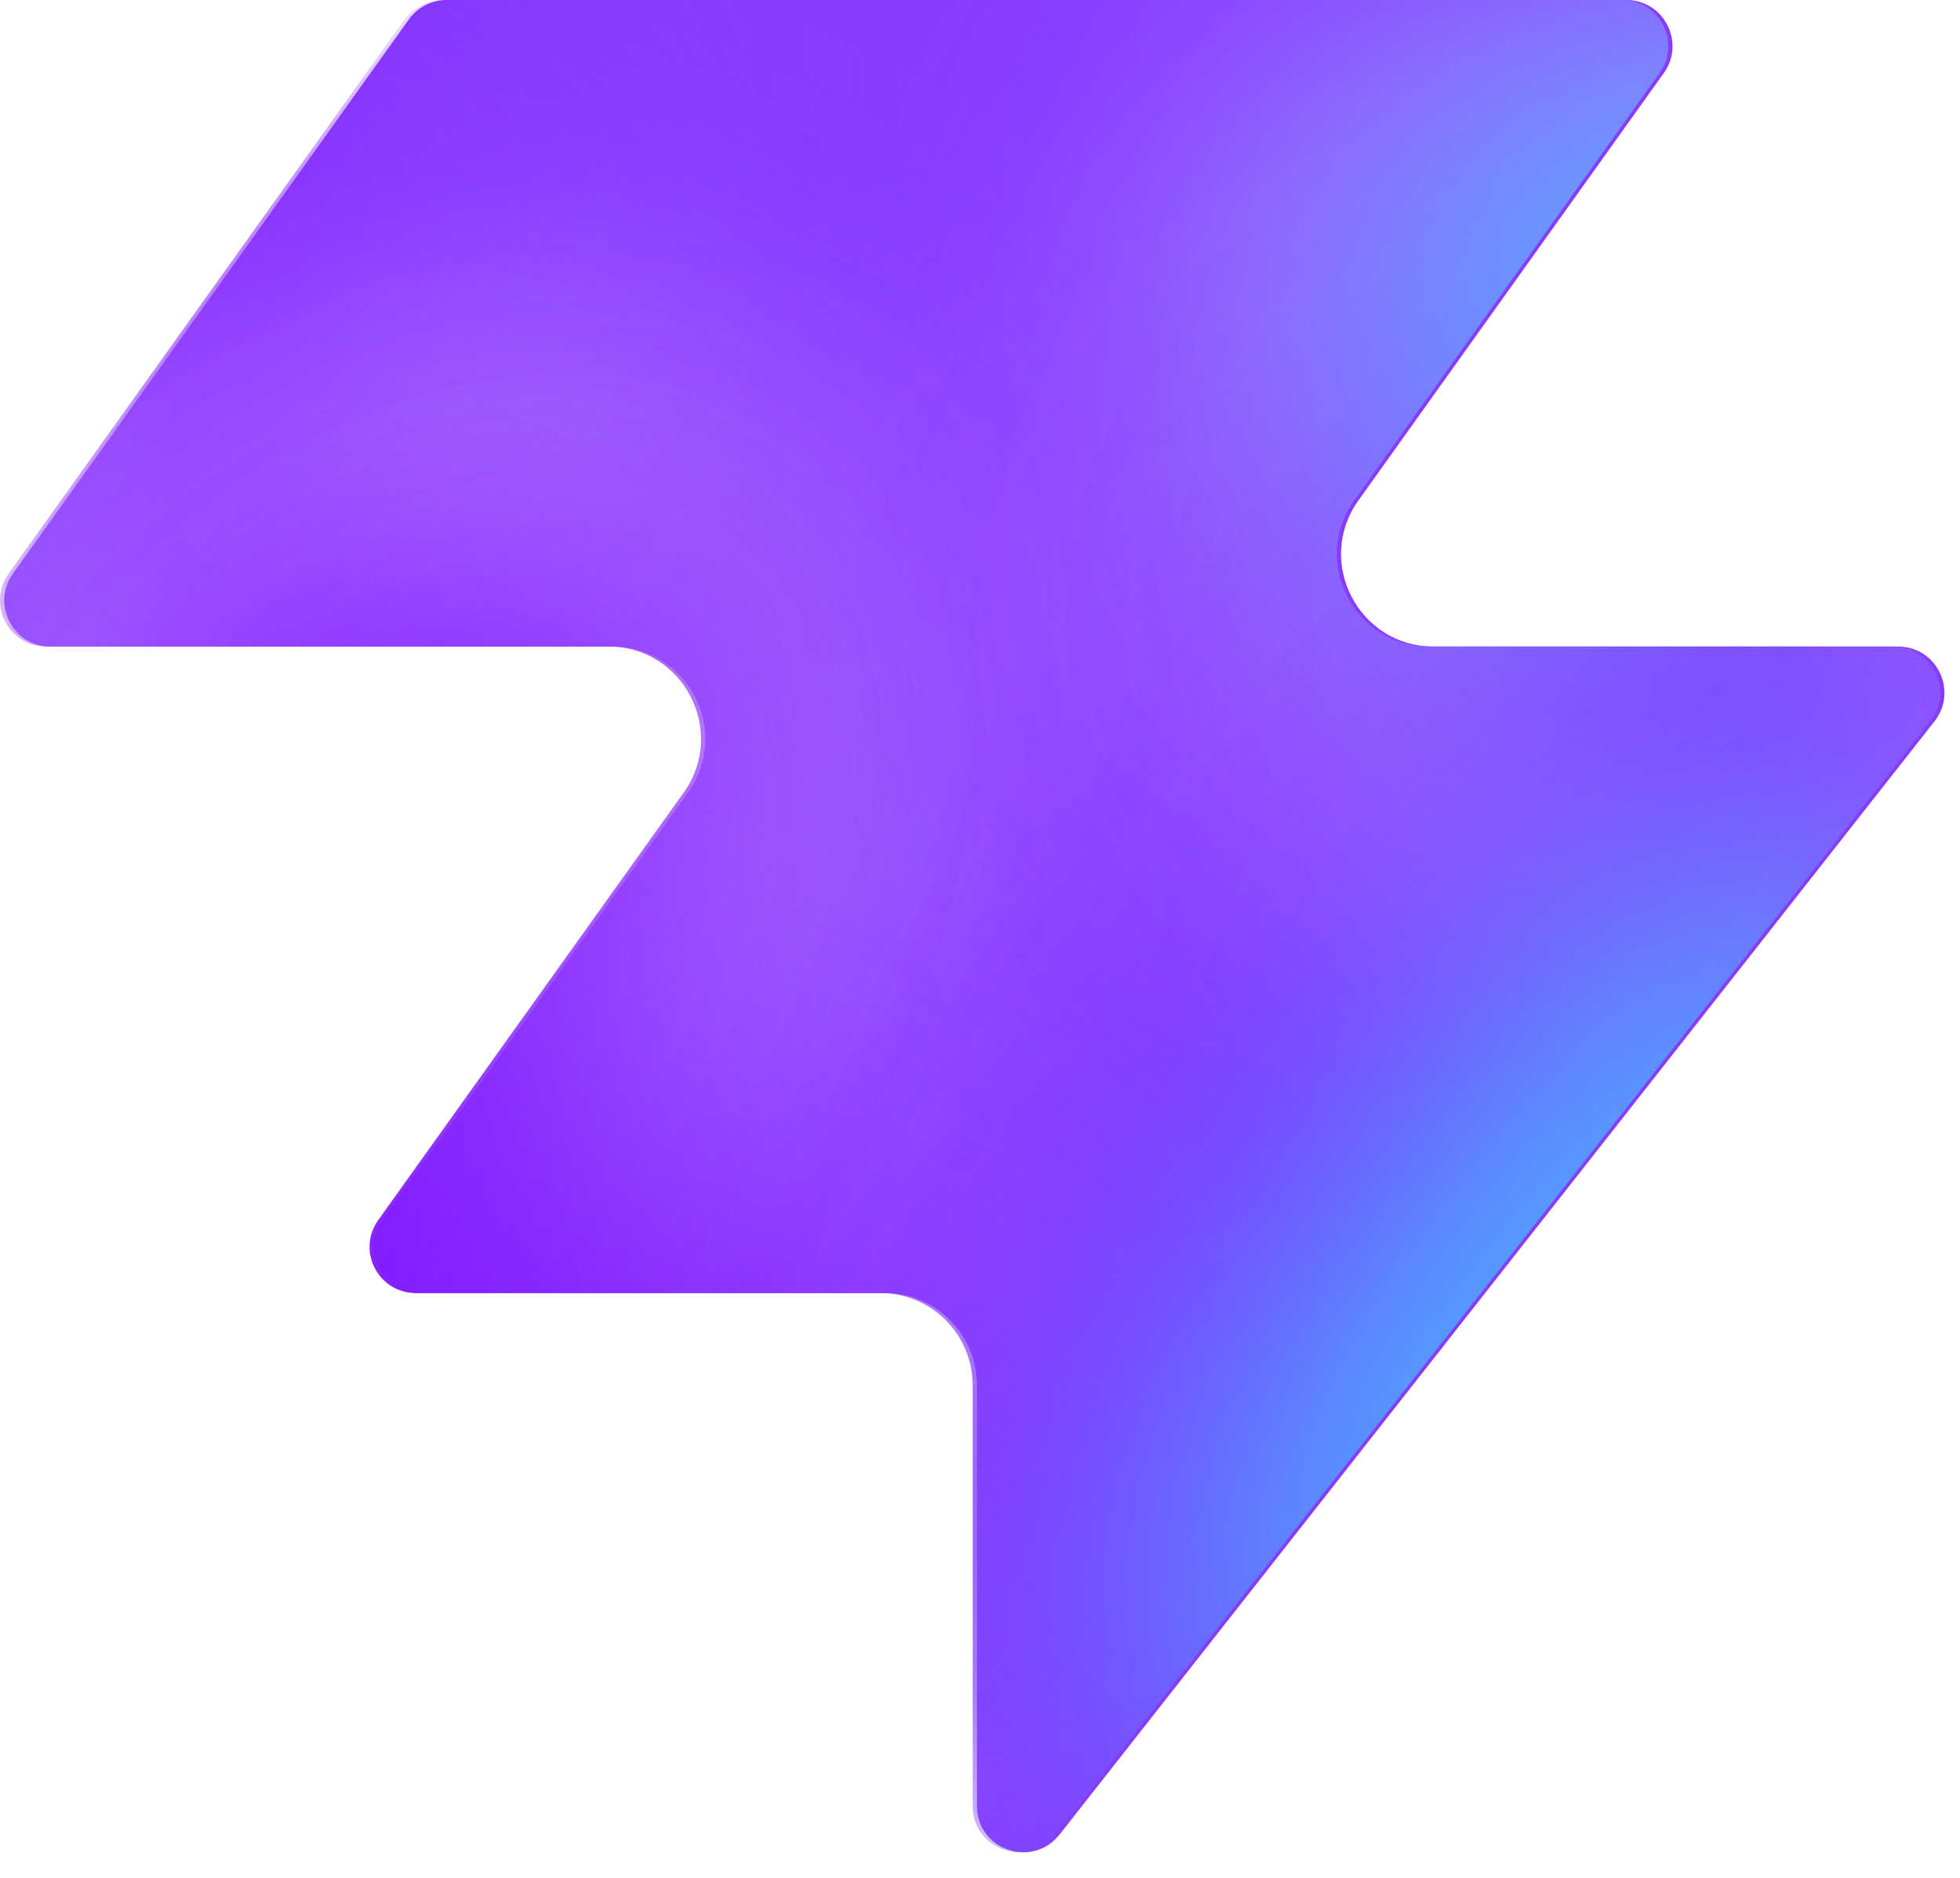
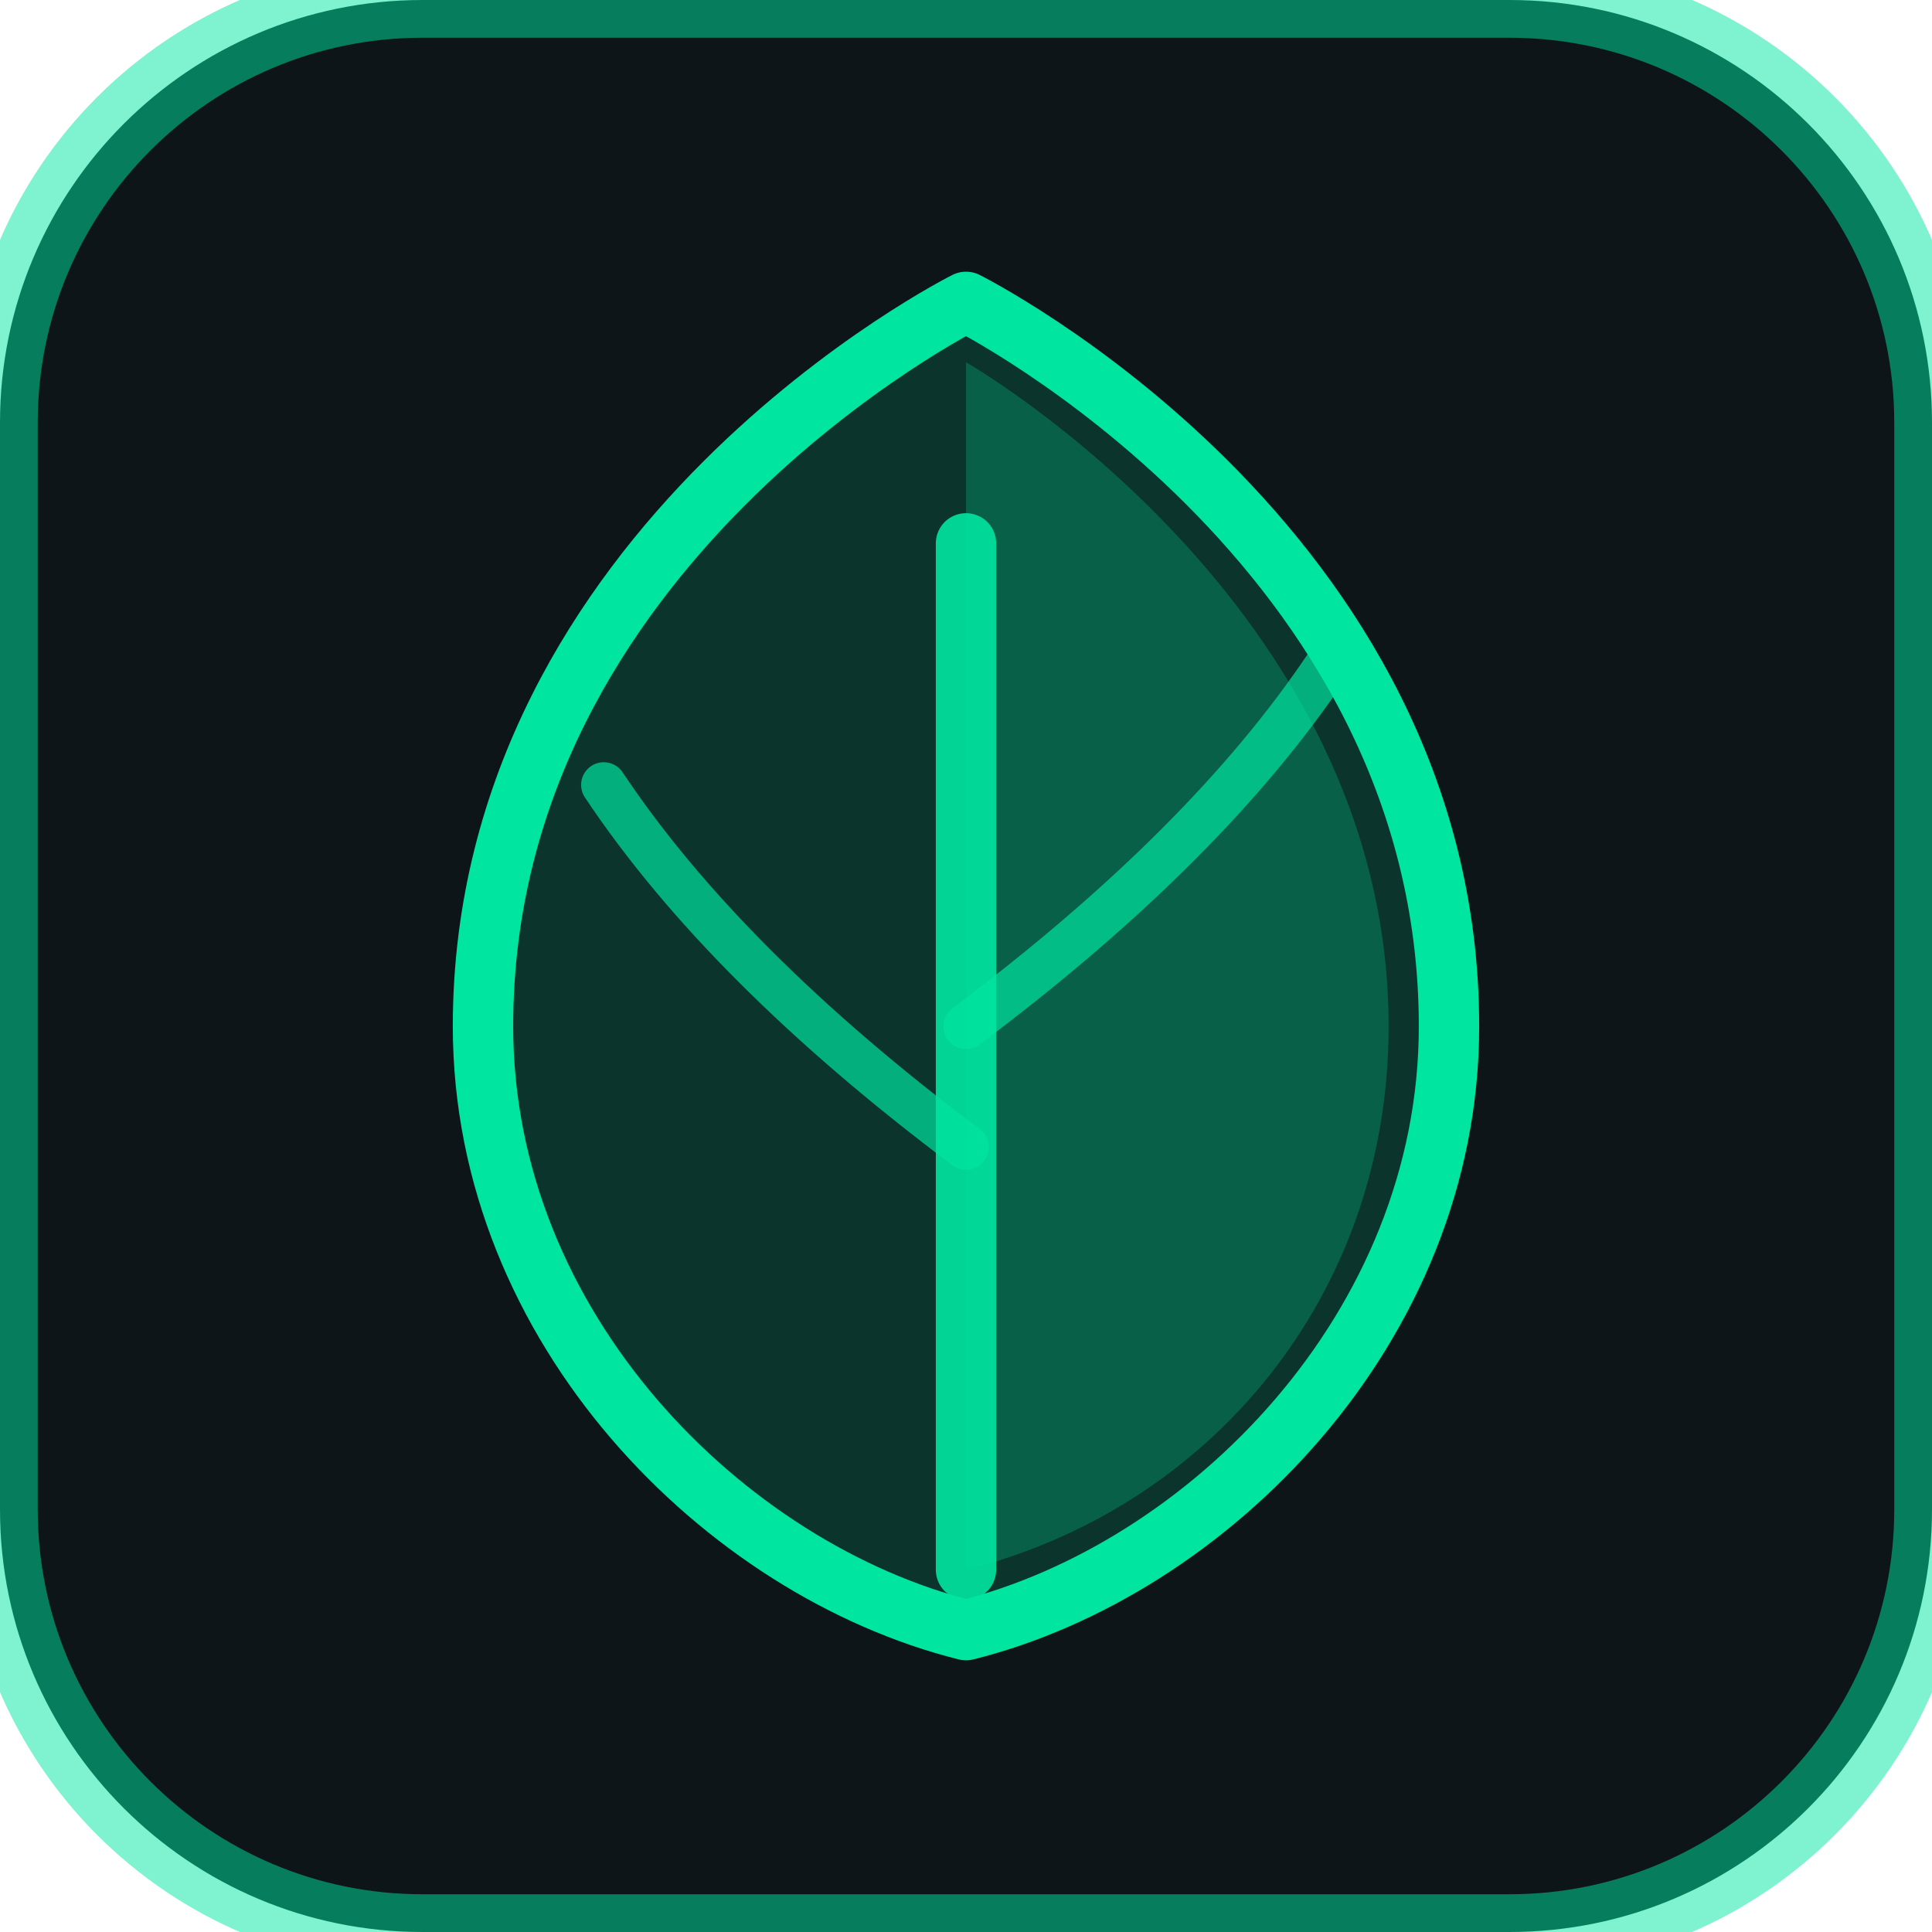
- <svg xmlns="http://www.w3.org/2000/svg" width="48" height="46" fill="none" viewBox="0 0 48 46">
-   <path fill="#863bff" d="M25.946 44.938c-.664.845-2.021.375-2.021-.698V33.937a2.26 2.26 0 0 0-2.262-2.262H10.287c-.92 0-1.456-1.04-.92-1.788l7.48-10.471c1.07-1.497 0-3.578-1.842-3.578H1.237c-.92 0-1.456-1.04-.92-1.788L10.013.474c.214-.297.556-.474.92-.474h28.894c.92 0 1.456 1.04.92 1.788l-7.48 10.471c-1.07 1.498 0 3.579 1.842 3.579h11.377c.943 0 1.473 1.088.89 1.83L25.947 44.94z" style="fill:#863bff;fill:color(display-p3 .525 .23 1);fill-opacity:1" />
-   <mask id="a" width="48" height="46" x="0" y="0" maskUnits="userSpaceOnUse" style="mask-type:alpha">
-     <path fill="#000" d="M25.842 44.938c-.664.844-2.021.375-2.021-.698V33.937a2.26 2.26 0 0 0-2.262-2.262H10.183c-.92 0-1.456-1.04-.92-1.788l7.48-10.471c1.07-1.498 0-3.579-1.842-3.579H1.133c-.92 0-1.456-1.04-.92-1.787L9.91.473c.214-.297.556-.474.92-.474h28.894c.92 0 1.456 1.04.92 1.788l-7.48 10.471c-1.07 1.498 0 3.578 1.842 3.578h11.377c.943 0 1.473 1.088.89 1.832L25.843 44.94z" style="fill:#000;fill-opacity:1" />
-   </mask>
-   <g mask="url(#a)">
-     <g filter="url(#b)">
-       <ellipse cx="5.508" cy="14.704" fill="#ede6ff" rx="5.508" ry="14.704" style="fill:#ede6ff;fill:color(display-p3 .927 .903 1);fill-opacity:1" transform="matrix(.00324 1 1 -.00324 -4.47 31.516)" />
-     </g>
-     <g filter="url(#c)">
-       <ellipse cx="10.399" cy="29.851" fill="#ede6ff" rx="10.399" ry="29.851" style="fill:#ede6ff;fill:color(display-p3 .927 .903 1);fill-opacity:1" transform="matrix(.00324 1 1 -.00324 -39.328 7.883)" />
-     </g>
-     <g filter="url(#d)">
-       <ellipse cx="5.508" cy="30.487" fill="#7e14ff" rx="5.508" ry="30.487" style="fill:#7e14ff;fill:color(display-p3 .492 .077 1);fill-opacity:1" transform="rotate(89.814 -25.913 -14.639)scale(1 -1)" />
-     </g>
-     <g filter="url(#e)">
-       <ellipse cx="5.508" cy="30.599" fill="#7e14ff" rx="5.508" ry="30.599" style="fill:#7e14ff;fill:color(display-p3 .492 .077 1);fill-opacity:1" transform="rotate(89.814 -32.644 -3.334)scale(1 -1)" />
-     </g>
-     <g filter="url(#f)">
-       <ellipse cx="5.508" cy="30.599" fill="#7e14ff" rx="5.508" ry="30.599" style="fill:#7e14ff;fill:color(display-p3 .492 .077 1);fill-opacity:1" transform="matrix(.00324 1 1 -.00324 -34.34 30.47)" />
-     </g>
-     <g filter="url(#g)">
-       <ellipse cx="14.072" cy="22.078" fill="#ede6ff" rx="14.072" ry="22.078" style="fill:#ede6ff;fill:color(display-p3 .927 .903 1);fill-opacity:1" transform="rotate(93.35 24.506 48.493)scale(-1 1)" />
-     </g>
-     <g filter="url(#h)">
-       <ellipse cx="3.47" cy="21.501" fill="#7e14ff" rx="3.47" ry="21.501" style="fill:#7e14ff;fill:color(display-p3 .492 .077 1);fill-opacity:1" transform="rotate(89.009 28.708 47.59)scale(-1 1)" />
-     </g>
-     <g filter="url(#i)">
-       <ellipse cx="3.47" cy="21.501" fill="#7e14ff" rx="3.47" ry="21.501" style="fill:#7e14ff;fill:color(display-p3 .492 .077 1);fill-opacity:1" transform="rotate(89.009 28.708 47.59)scale(-1 1)" />
-     </g>
-     <g filter="url(#j)">
-       <ellipse cx=".387" cy="8.972" fill="#7e14ff" rx="4.407" ry="29.108" style="fill:#7e14ff;fill:color(display-p3 .492 .077 1);fill-opacity:1" transform="rotate(39.51 .387 8.972)" />
-     </g>
-     <g filter="url(#k)">
-       <ellipse cx="47.523" cy="-6.092" fill="#7e14ff" rx="4.407" ry="29.108" style="fill:#7e14ff;fill:color(display-p3 .492 .077 1);fill-opacity:1" transform="rotate(37.892 47.523 -6.092)" />
-     </g>
-     <g filter="url(#l)">
-       <ellipse cx="41.412" cy="6.333" fill="#47bfff" rx="5.971" ry="9.665" style="fill:#47bfff;fill:color(display-p3 .28 .748 1);fill-opacity:1" transform="rotate(37.892 41.412 6.333)" />
-     </g>
-     <g filter="url(#m)">
-       <ellipse cx="-1.879" cy="38.332" fill="#7e14ff" rx="4.407" ry="29.108" style="fill:#7e14ff;fill:color(display-p3 .492 .077 1);fill-opacity:1" transform="rotate(37.892 -1.88 38.332)" />
-     </g>
-     <g filter="url(#n)">
-       <ellipse cx="-1.879" cy="38.332" fill="#7e14ff" rx="4.407" ry="29.108" style="fill:#7e14ff;fill:color(display-p3 .492 .077 1);fill-opacity:1" transform="rotate(37.892 -1.88 38.332)" />
-     </g>
-     <g filter="url(#o)">
-       <ellipse cx="35.651" cy="29.907" fill="#7e14ff" rx="4.407" ry="29.108" style="fill:#7e14ff;fill:color(display-p3 .492 .077 1);fill-opacity:1" transform="rotate(37.892 35.651 29.907)" />
-     </g>
-     <g filter="url(#p)">
-       <ellipse cx="38.418" cy="32.4" fill="#47bfff" rx="5.971" ry="15.297" style="fill:#47bfff;fill:color(display-p3 .28 .748 1);fill-opacity:1" transform="rotate(37.892 38.418 32.4)" />
-     </g>
-   </g>
-   <defs>
-     <filter id="b" width="60.045" height="41.654" x="-19.77" y="16.149" color-interpolation-filters="sRGB" filterUnits="userSpaceOnUse">
-       <feFlood flood-opacity="0" result="BackgroundImageFix" />
-       <feBlend in="SourceGraphic" in2="BackgroundImageFix" result="shape" />
-       <feGaussianBlur result="effect1_foregroundBlur_2002_17158" stdDeviation="7.659" />
-     </filter>
-     <filter id="c" width="90.34" height="51.437" x="-54.613" y="-7.533" color-interpolation-filters="sRGB" filterUnits="userSpaceOnUse">
-       <feFlood flood-opacity="0" result="BackgroundImageFix" />
-       <feBlend in="SourceGraphic" in2="BackgroundImageFix" result="shape" />
-       <feGaussianBlur result="effect1_foregroundBlur_2002_17158" stdDeviation="7.659" />
-     </filter>
-     <filter id="d" width="79.355" height="29.4" x="-49.64" y="2.03" color-interpolation-filters="sRGB" filterUnits="userSpaceOnUse">
-       <feFlood flood-opacity="0" result="BackgroundImageFix" />
-       <feBlend in="SourceGraphic" in2="BackgroundImageFix" result="shape" />
-       <feGaussianBlur result="effect1_foregroundBlur_2002_17158" stdDeviation="4.596" />
-     </filter>
-     <filter id="e" width="79.579" height="29.4" x="-45.045" y="20.029" color-interpolation-filters="sRGB" filterUnits="userSpaceOnUse">
-       <feFlood flood-opacity="0" result="BackgroundImageFix" />
-       <feBlend in="SourceGraphic" in2="BackgroundImageFix" result="shape" />
-       <feGaussianBlur result="effect1_foregroundBlur_2002_17158" stdDeviation="4.596" />
-     </filter>
-     <filter id="f" width="79.579" height="29.4" x="-43.513" y="21.178" color-interpolation-filters="sRGB" filterUnits="userSpaceOnUse">
-       <feFlood flood-opacity="0" result="BackgroundImageFix" />
-       <feBlend in="SourceGraphic" in2="BackgroundImageFix" result="shape" />
-       <feGaussianBlur result="effect1_foregroundBlur_2002_17158" stdDeviation="4.596" />
-     </filter>
-     <filter id="g" width="74.749" height="58.852" x="15.756" y="-17.901" color-interpolation-filters="sRGB" filterUnits="userSpaceOnUse">
-       <feFlood flood-opacity="0" result="BackgroundImageFix" />
-       <feBlend in="SourceGraphic" in2="BackgroundImageFix" result="shape" />
-       <feGaussianBlur result="effect1_foregroundBlur_2002_17158" stdDeviation="7.659" />
-     </filter>
-     <filter id="h" width="61.377" height="25.362" x="23.548" y="2.284" color-interpolation-filters="sRGB" filterUnits="userSpaceOnUse">
-       <feFlood flood-opacity="0" result="BackgroundImageFix" />
-       <feBlend in="SourceGraphic" in2="BackgroundImageFix" result="shape" />
-       <feGaussianBlur result="effect1_foregroundBlur_2002_17158" stdDeviation="4.596" />
-     </filter>
-     <filter id="i" width="61.377" height="25.362" x="23.548" y="2.284" color-interpolation-filters="sRGB" filterUnits="userSpaceOnUse">
-       <feFlood flood-opacity="0" result="BackgroundImageFix" />
-       <feBlend in="SourceGraphic" in2="BackgroundImageFix" result="shape" />
-       <feGaussianBlur result="effect1_foregroundBlur_2002_17158" stdDeviation="4.596" />
-     </filter>
-     <filter id="j" width="56.045" height="63.649" x="-27.636" y="-22.853" color-interpolation-filters="sRGB" filterUnits="userSpaceOnUse">
-       <feFlood flood-opacity="0" result="BackgroundImageFix" />
-       <feBlend in="SourceGraphic" in2="BackgroundImageFix" result="shape" />
-       <feGaussianBlur result="effect1_foregroundBlur_2002_17158" stdDeviation="4.596" />
-     </filter>
-     <filter id="k" width="54.814" height="64.646" x="20.116" y="-38.415" color-interpolation-filters="sRGB" filterUnits="userSpaceOnUse">
-       <feFlood flood-opacity="0" result="BackgroundImageFix" />
-       <feBlend in="SourceGraphic" in2="BackgroundImageFix" result="shape" />
-       <feGaussianBlur result="effect1_foregroundBlur_2002_17158" stdDeviation="4.596" />
-     </filter>
-     <filter id="l" width="33.541" height="35.313" x="24.641" y="-11.323" color-interpolation-filters="sRGB" filterUnits="userSpaceOnUse">
-       <feFlood flood-opacity="0" result="BackgroundImageFix" />
-       <feBlend in="SourceGraphic" in2="BackgroundImageFix" result="shape" />
-       <feGaussianBlur result="effect1_foregroundBlur_2002_17158" stdDeviation="4.596" />
-     </filter>
-     <filter id="m" width="54.814" height="64.646" x="-29.286" y="6.009" color-interpolation-filters="sRGB" filterUnits="userSpaceOnUse">
-       <feFlood flood-opacity="0" result="BackgroundImageFix" />
-       <feBlend in="SourceGraphic" in2="BackgroundImageFix" result="shape" />
-       <feGaussianBlur result="effect1_foregroundBlur_2002_17158" stdDeviation="4.596" />
-     </filter>
-     <filter id="n" width="54.814" height="64.646" x="-29.286" y="6.009" color-interpolation-filters="sRGB" filterUnits="userSpaceOnUse">
-       <feFlood flood-opacity="0" result="BackgroundImageFix" />
-       <feBlend in="SourceGraphic" in2="BackgroundImageFix" result="shape" />
-       <feGaussianBlur result="effect1_foregroundBlur_2002_17158" stdDeviation="4.596" />
-     </filter>
-     <filter id="o" width="54.814" height="64.646" x="8.244" y="-2.416" color-interpolation-filters="sRGB" filterUnits="userSpaceOnUse">
-       <feFlood flood-opacity="0" result="BackgroundImageFix" />
-       <feBlend in="SourceGraphic" in2="BackgroundImageFix" result="shape" />
-       <feGaussianBlur result="effect1_foregroundBlur_2002_17158" stdDeviation="4.596" />
-     </filter>
-     <filter id="p" width="39.409" height="43.623" x="18.713" y="10.588" color-interpolation-filters="sRGB" filterUnits="userSpaceOnUse">
-       <feFlood flood-opacity="0" result="BackgroundImageFix" />
-       <feBlend in="SourceGraphic" in2="BackgroundImageFix" result="shape" />
-       <feGaussianBlur result="effect1_foregroundBlur_2002_17158" stdDeviation="4.596" />
-     </filter>
-   </defs>
+ <svg xmlns="http://www.w3.org/2000/svg" viewBox="0 0 64 64">
+   <rect width="64" height="64" rx="14" ry="14" fill="#0d1518" />
+   <rect width="64" height="64" rx="14" ry="14" fill="none" stroke="#00e5a0" stroke-width="2.5" opacity="0.5" />
+   <path d="M32 10            C32 10 48 18 48 34            C48 44 40 52 32 54            C24 52 16 44 16 34            C16 18 32 10 32 10 Z" fill="#00e5a0" opacity="0.15" />
+   <path d="M32 12            C32 12 46 20 46 34            C46 43 40 50 32 52            L32 12 Z" fill="#00e5a0" opacity="0.25" />
+   <line x1="32" y1="52" x2="32" y2="18" stroke="#00e5a0" stroke-width="2" stroke-linecap="round" opacity="0.9" />
+   <path d="M32 38 Q24 32 20 26" fill="none" stroke="#00e5a0" stroke-width="1.5" stroke-linecap="round" opacity="0.7" />
+   <path d="M32 34 Q40 28 44 22" fill="none" stroke="#00e5a0" stroke-width="1.5" stroke-linecap="round" opacity="0.7" />
+   <path d="M32 10            C32 10 48 18 48 34            C48 44 40 52 32 54            C24 52 16 44 16 34            C16 18 32 10 32 10 Z" fill="none" stroke="#00e5a0" stroke-width="2" stroke-linejoin="round" />
</svg>
